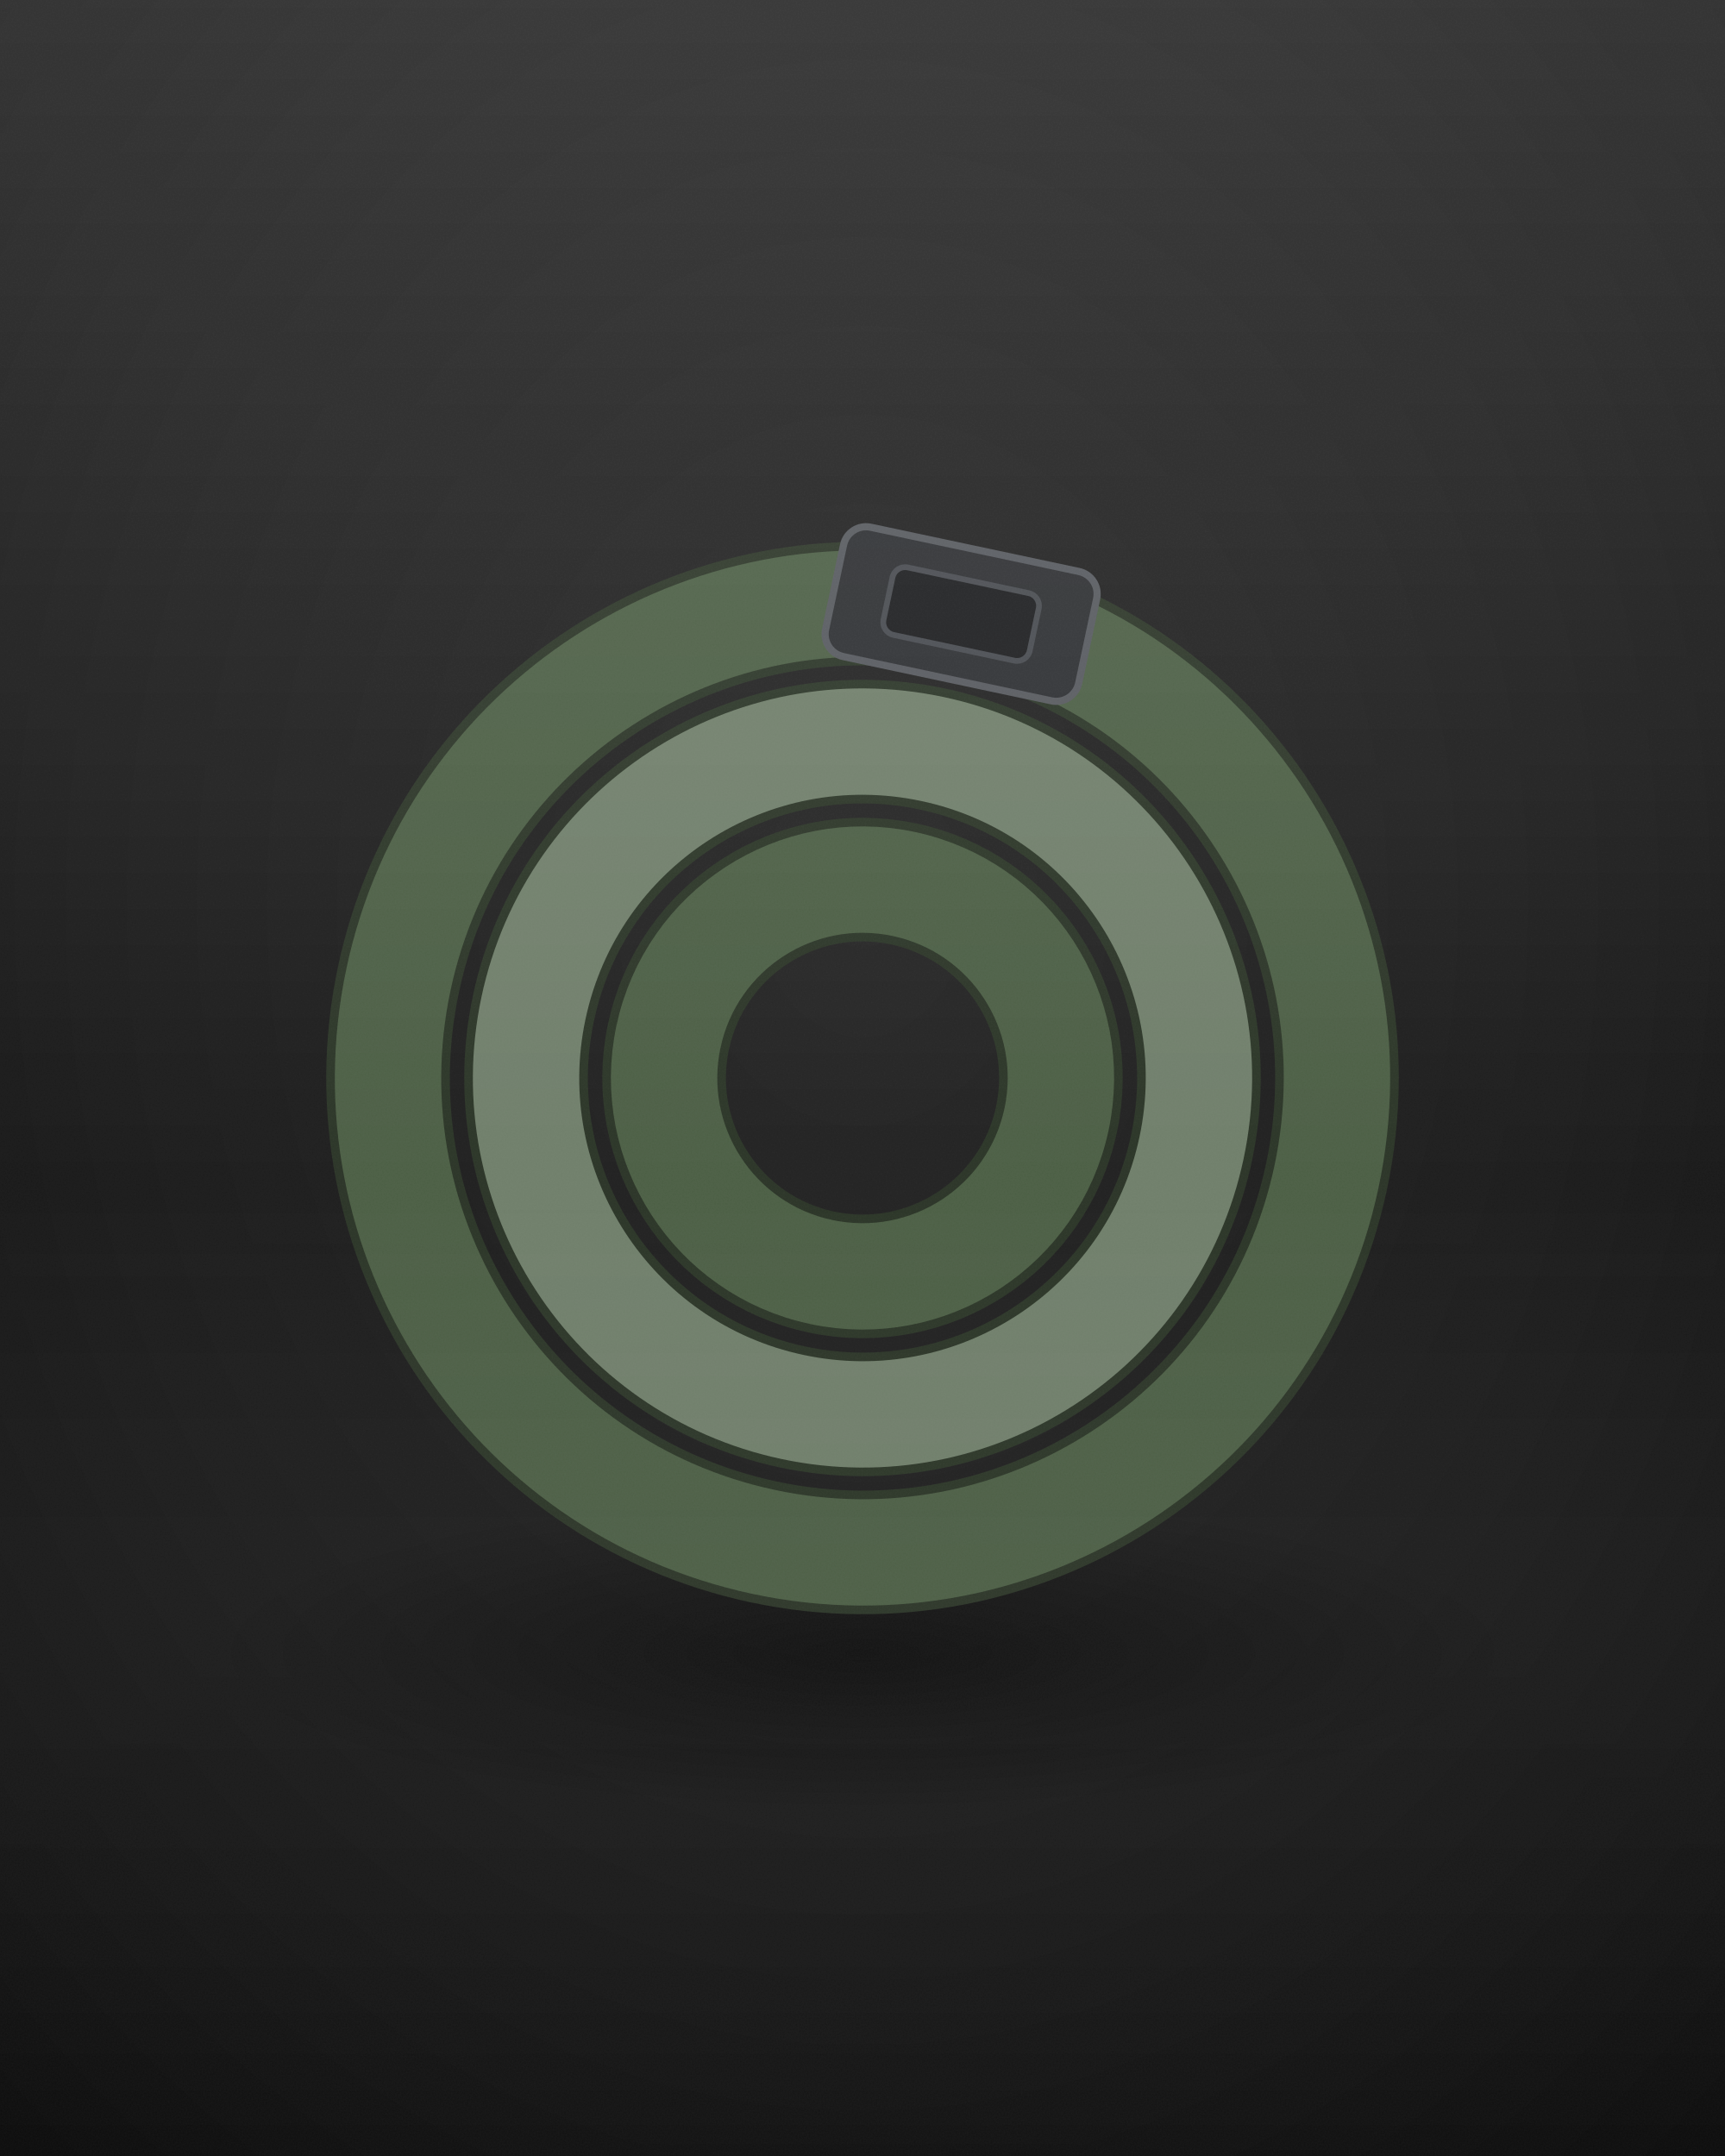
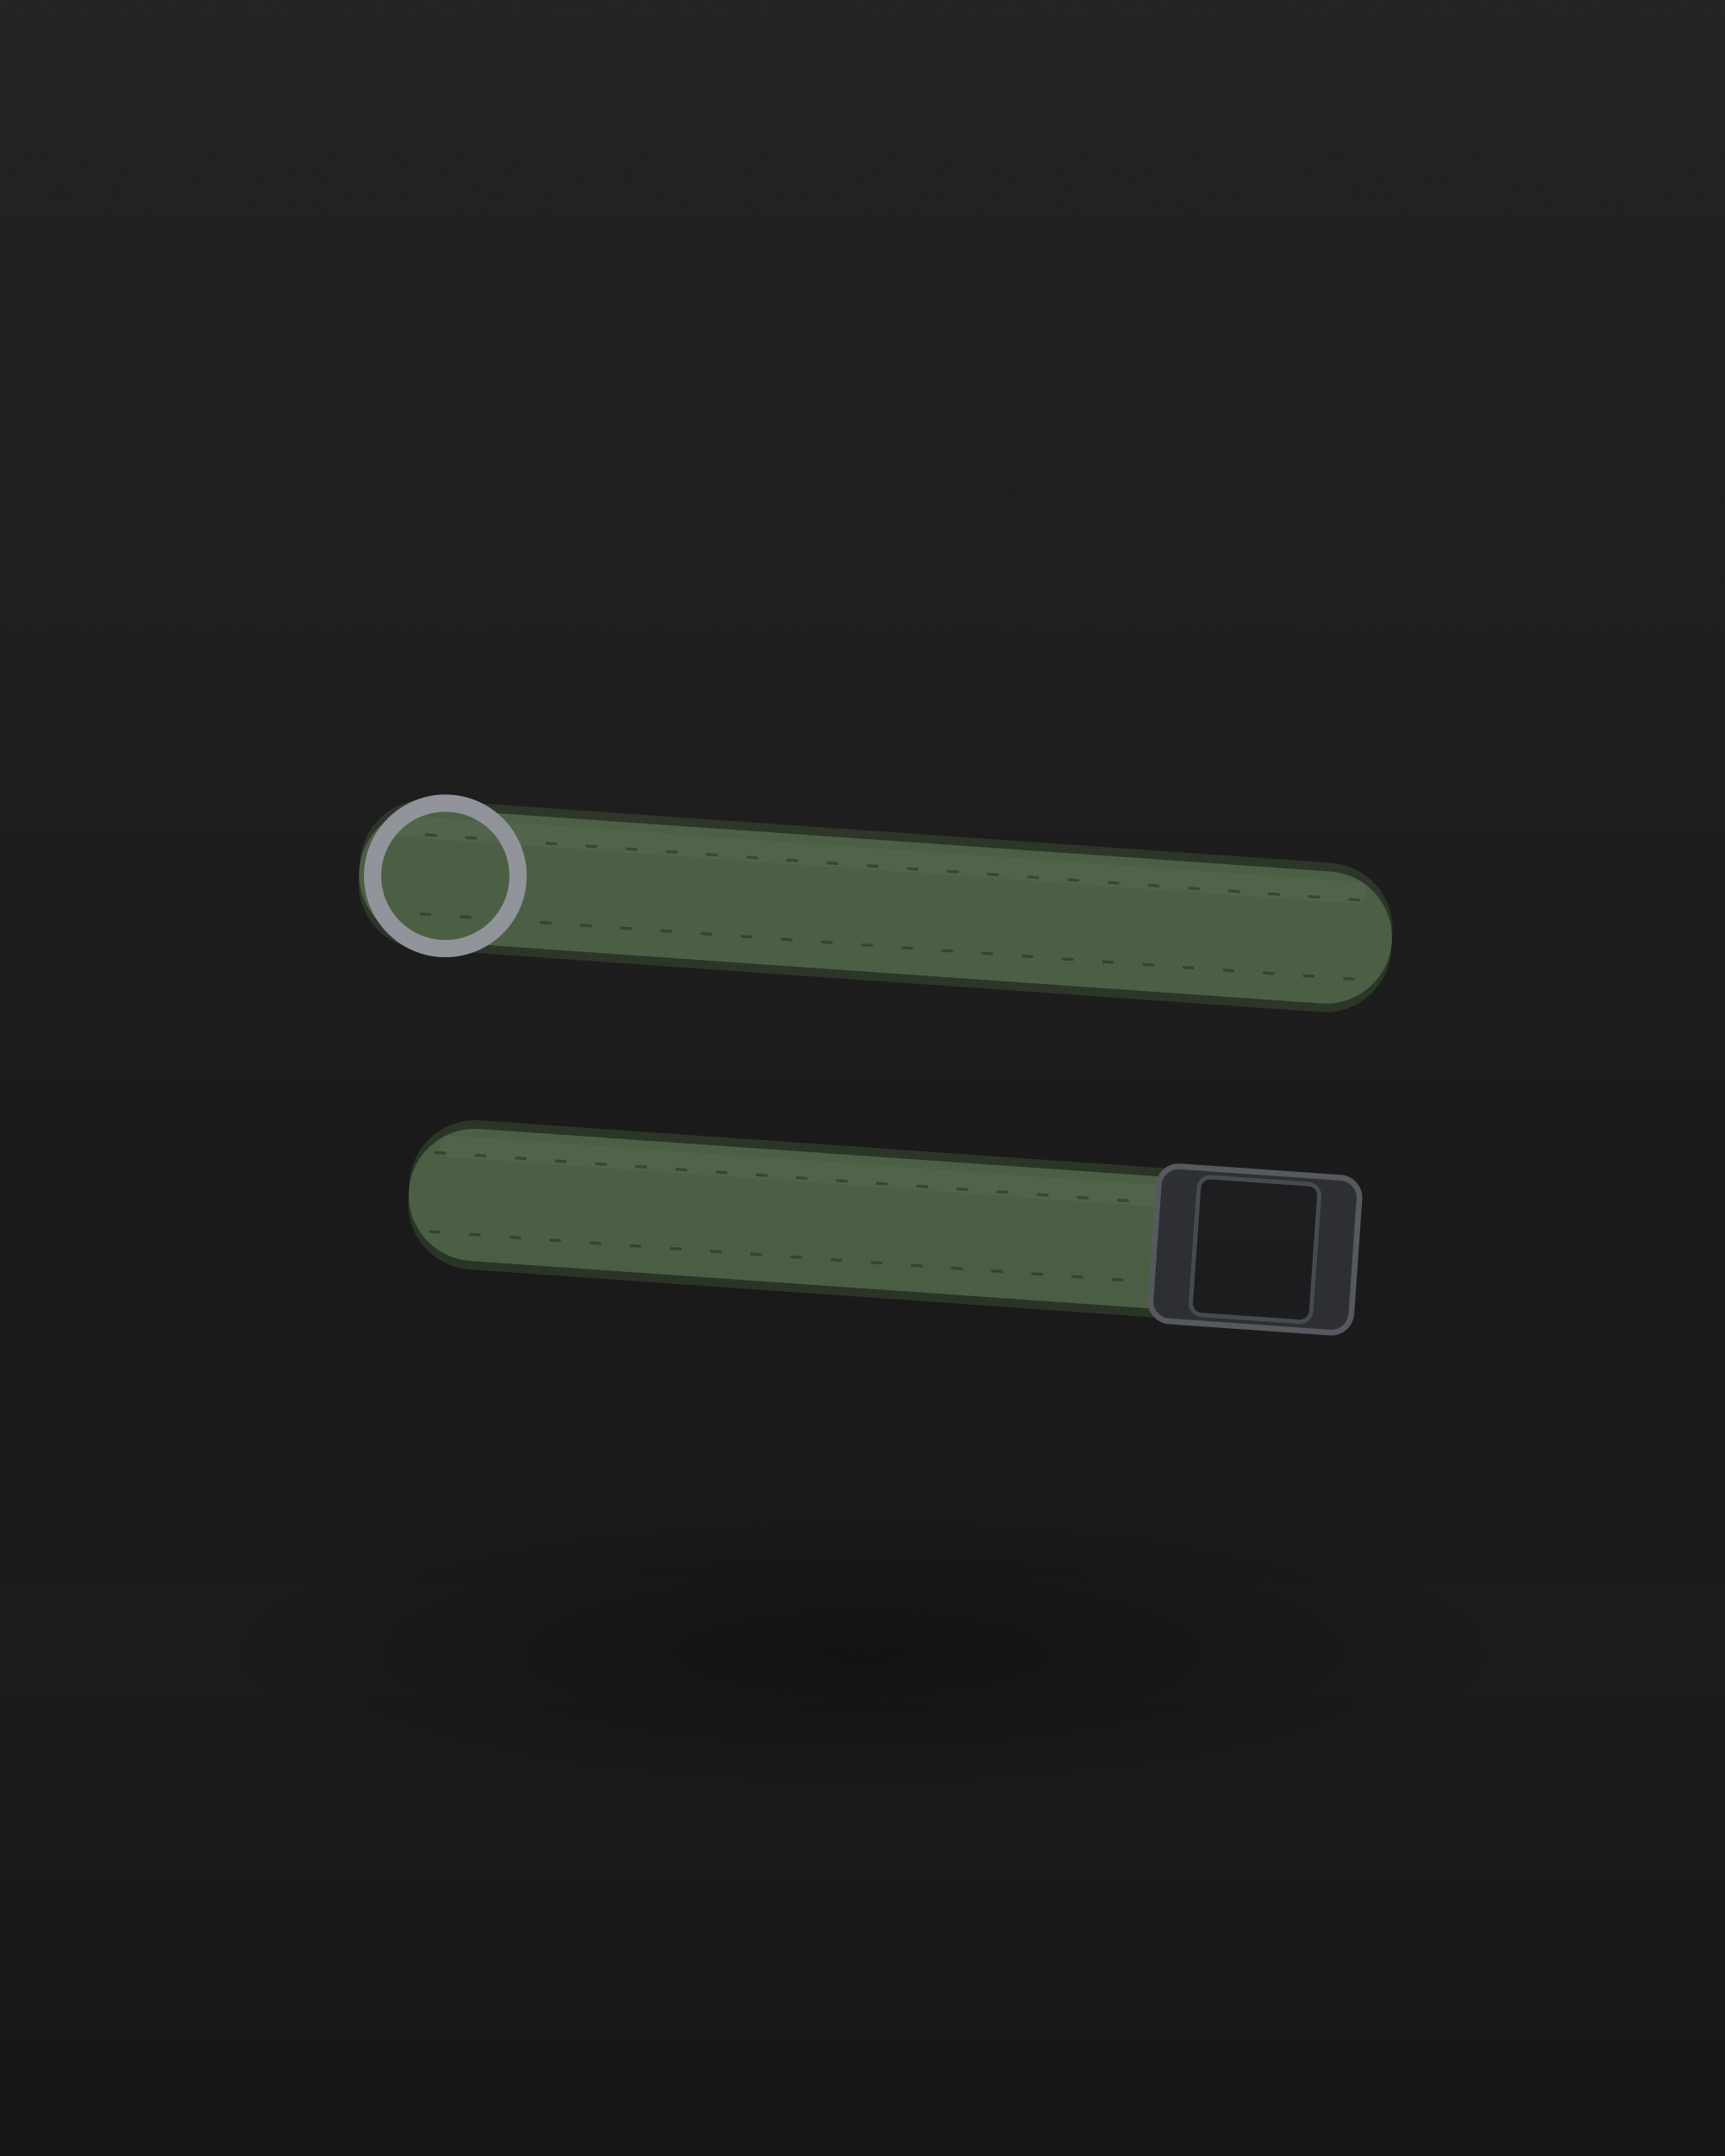
<svg xmlns="http://www.w3.org/2000/svg" width="1200" height="1500" viewBox="0 0 1200 1500">
  <defs>
-     <radialGradient id="bg-kodiak-duty-collar-4" cx="50%" cy="42%" r="75%">
-       <stop offset="0%" stop-color="#232323" />
-       <stop offset="60%" stop-color="#181818" />
-       <stop offset="100%" stop-color="#0e0e0e" />
-     </radialGradient>
+     <linearGradient id="bg-kodiak-duty-collar-4" x1="0" y1="0" x2="0" y2="1">
+       <stop offset="0%" stop-color="#1c1c1c" />
+       <stop offset="100%" stop-color="#151515" />
+     </linearGradient>
    <radialGradient id="floor-kodiak-duty-collar-4" cx="50%" cy="50%" r="50%">
-       <stop offset="0%" stop-color="#000000" stop-opacity="0.55" />
+       <stop offset="0%" stop-color="#000000" stop-opacity="0.4" />
      <stop offset="100%" stop-color="#000000" stop-opacity="0" />
    </radialGradient>
    <filter id="grain-kodiak-duty-collar-4">
-       <feTurbulence type="fractalNoise" baseFrequency="0.9" numOctaves="2" stitchTiles="stitch" />
-       <feColorMatrix type="matrix" values="0 0 0 0 1  0 0 0 0 1  0 0 0 0 1  0 0 0 0.03 0" />
+       <feTurbulence type="fractalNoise" baseFrequency="0.85" numOctaves="1" stitchTiles="stitch" />
+       <feColorMatrix type="matrix" values="0 0 0 0 1  0 0 0 0 1  0 0 0 0 1  0 0 0 0.012 0" />
    </filter>
    <linearGradient id="sheen-kodiak-duty-collar-4" x1="0" y1="0" x2="0" y2="1">
-       <stop offset="0%" stop-color="#ffffff" stop-opacity="0.28" />
-       <stop offset="55%" stop-color="#ffffff" stop-opacity="0.02" />
-       <stop offset="100%" stop-color="#000000" stop-opacity="0.25" />
+       <stop offset="0%" stop-color="#ffffff" stop-opacity="0.05" />
+       <stop offset="60%" stop-color="#ffffff" stop-opacity="0" />
+       <stop offset="100%" stop-color="#000000" stop-opacity="0.08" />
    </linearGradient>
  </defs>
  <rect width="1200" height="1500" fill="url(#bg-kodiak-duty-collar-4)" />
  <ellipse cx="600" cy="1150" rx="460" ry="110" fill="url(#floor-kodiak-duty-collar-4)" />
-   <g transform="translate(600 750) rotate(12)">
-     <circle r="330" fill="none" stroke="#293325" stroke-width="86" />
-     <circle r="330" fill="none" stroke="#4A5D43" stroke-width="74" />
-     <circle r="234" fill="none" stroke="#293325" stroke-width="86" />
-     <circle r="234" fill="none" stroke="#6e7d69" stroke-width="74" />
-     <circle r="138" fill="none" stroke="#293325" stroke-width="86" />
-     <circle r="138" fill="none" stroke="#4A5D43" stroke-width="74" />
-     <g transform="translate(0 -330)">
-       <rect x="-90" y="-46" width="180" height="92" rx="16" fill="#2b2d30" stroke="#54575c" stroke-width="5" />
-       <rect x="-52" y="-24" width="104" height="48" rx="9" fill="#1a1b1d" stroke="#45484d" stroke-width="4" />
+   <g transform="translate(600 760) rotate(4)">
+     <rect x="-360" y="-182" width="720" height="104" rx="46" fill="#293325" />
+     <rect x="-360" y="-176" width="720" height="92" rx="46" fill="#4A5D43" />
+     <rect x="-340" y="-170" width="680" height="15" rx="6" fill="#6b7a65" opacity="0.16" />
+     <g stroke="#1e251b" stroke-width="2" stroke-dasharray="8 20" opacity="0.5">
+       <path d="M-344 -157.6 H344" />
+       <path d="M-344 -102.4 H344" />
+     </g>
+     <rect x="-310" y="38" width="620" height="104" rx="46" fill="#293325" />
+     <rect x="-310" y="44" width="620" height="92" rx="46" fill="#4A5D43" />
+     <rect x="-290" y="50" width="580" height="15" rx="6" fill="#6b7a65" opacity="0.16" />
+     <g stroke="#1e251b" stroke-width="2" stroke-dasharray="8 20" opacity="0.5">
+       <path d="M-294 62.4 H294" />
+       <path d="M-294 117.6 H294" />
+     </g>
+     <g transform="translate(-300 -130)">
+       <circle r="50.6" fill="none" stroke="#8f9399" stroke-width="12" />
+     </g>
+     <g transform="translate(280 90)">
+       <rect x="-70" y="-54" width="140" height="108" rx="14" fill="#2b2d30" stroke="#54575c" stroke-width="4" />
+       <rect x="-42" y="-48" width="84" height="96" rx="8" fill="#1a1b1d" stroke="#45484d" stroke-width="3" />
    </g>
  </g>
  <rect width="1200" height="1500" fill="url(#sheen-kodiak-duty-collar-4)" opacity="0.5" />
  <rect width="1200" height="1500" filter="url(#grain-kodiak-duty-collar-4)" />
</svg>
